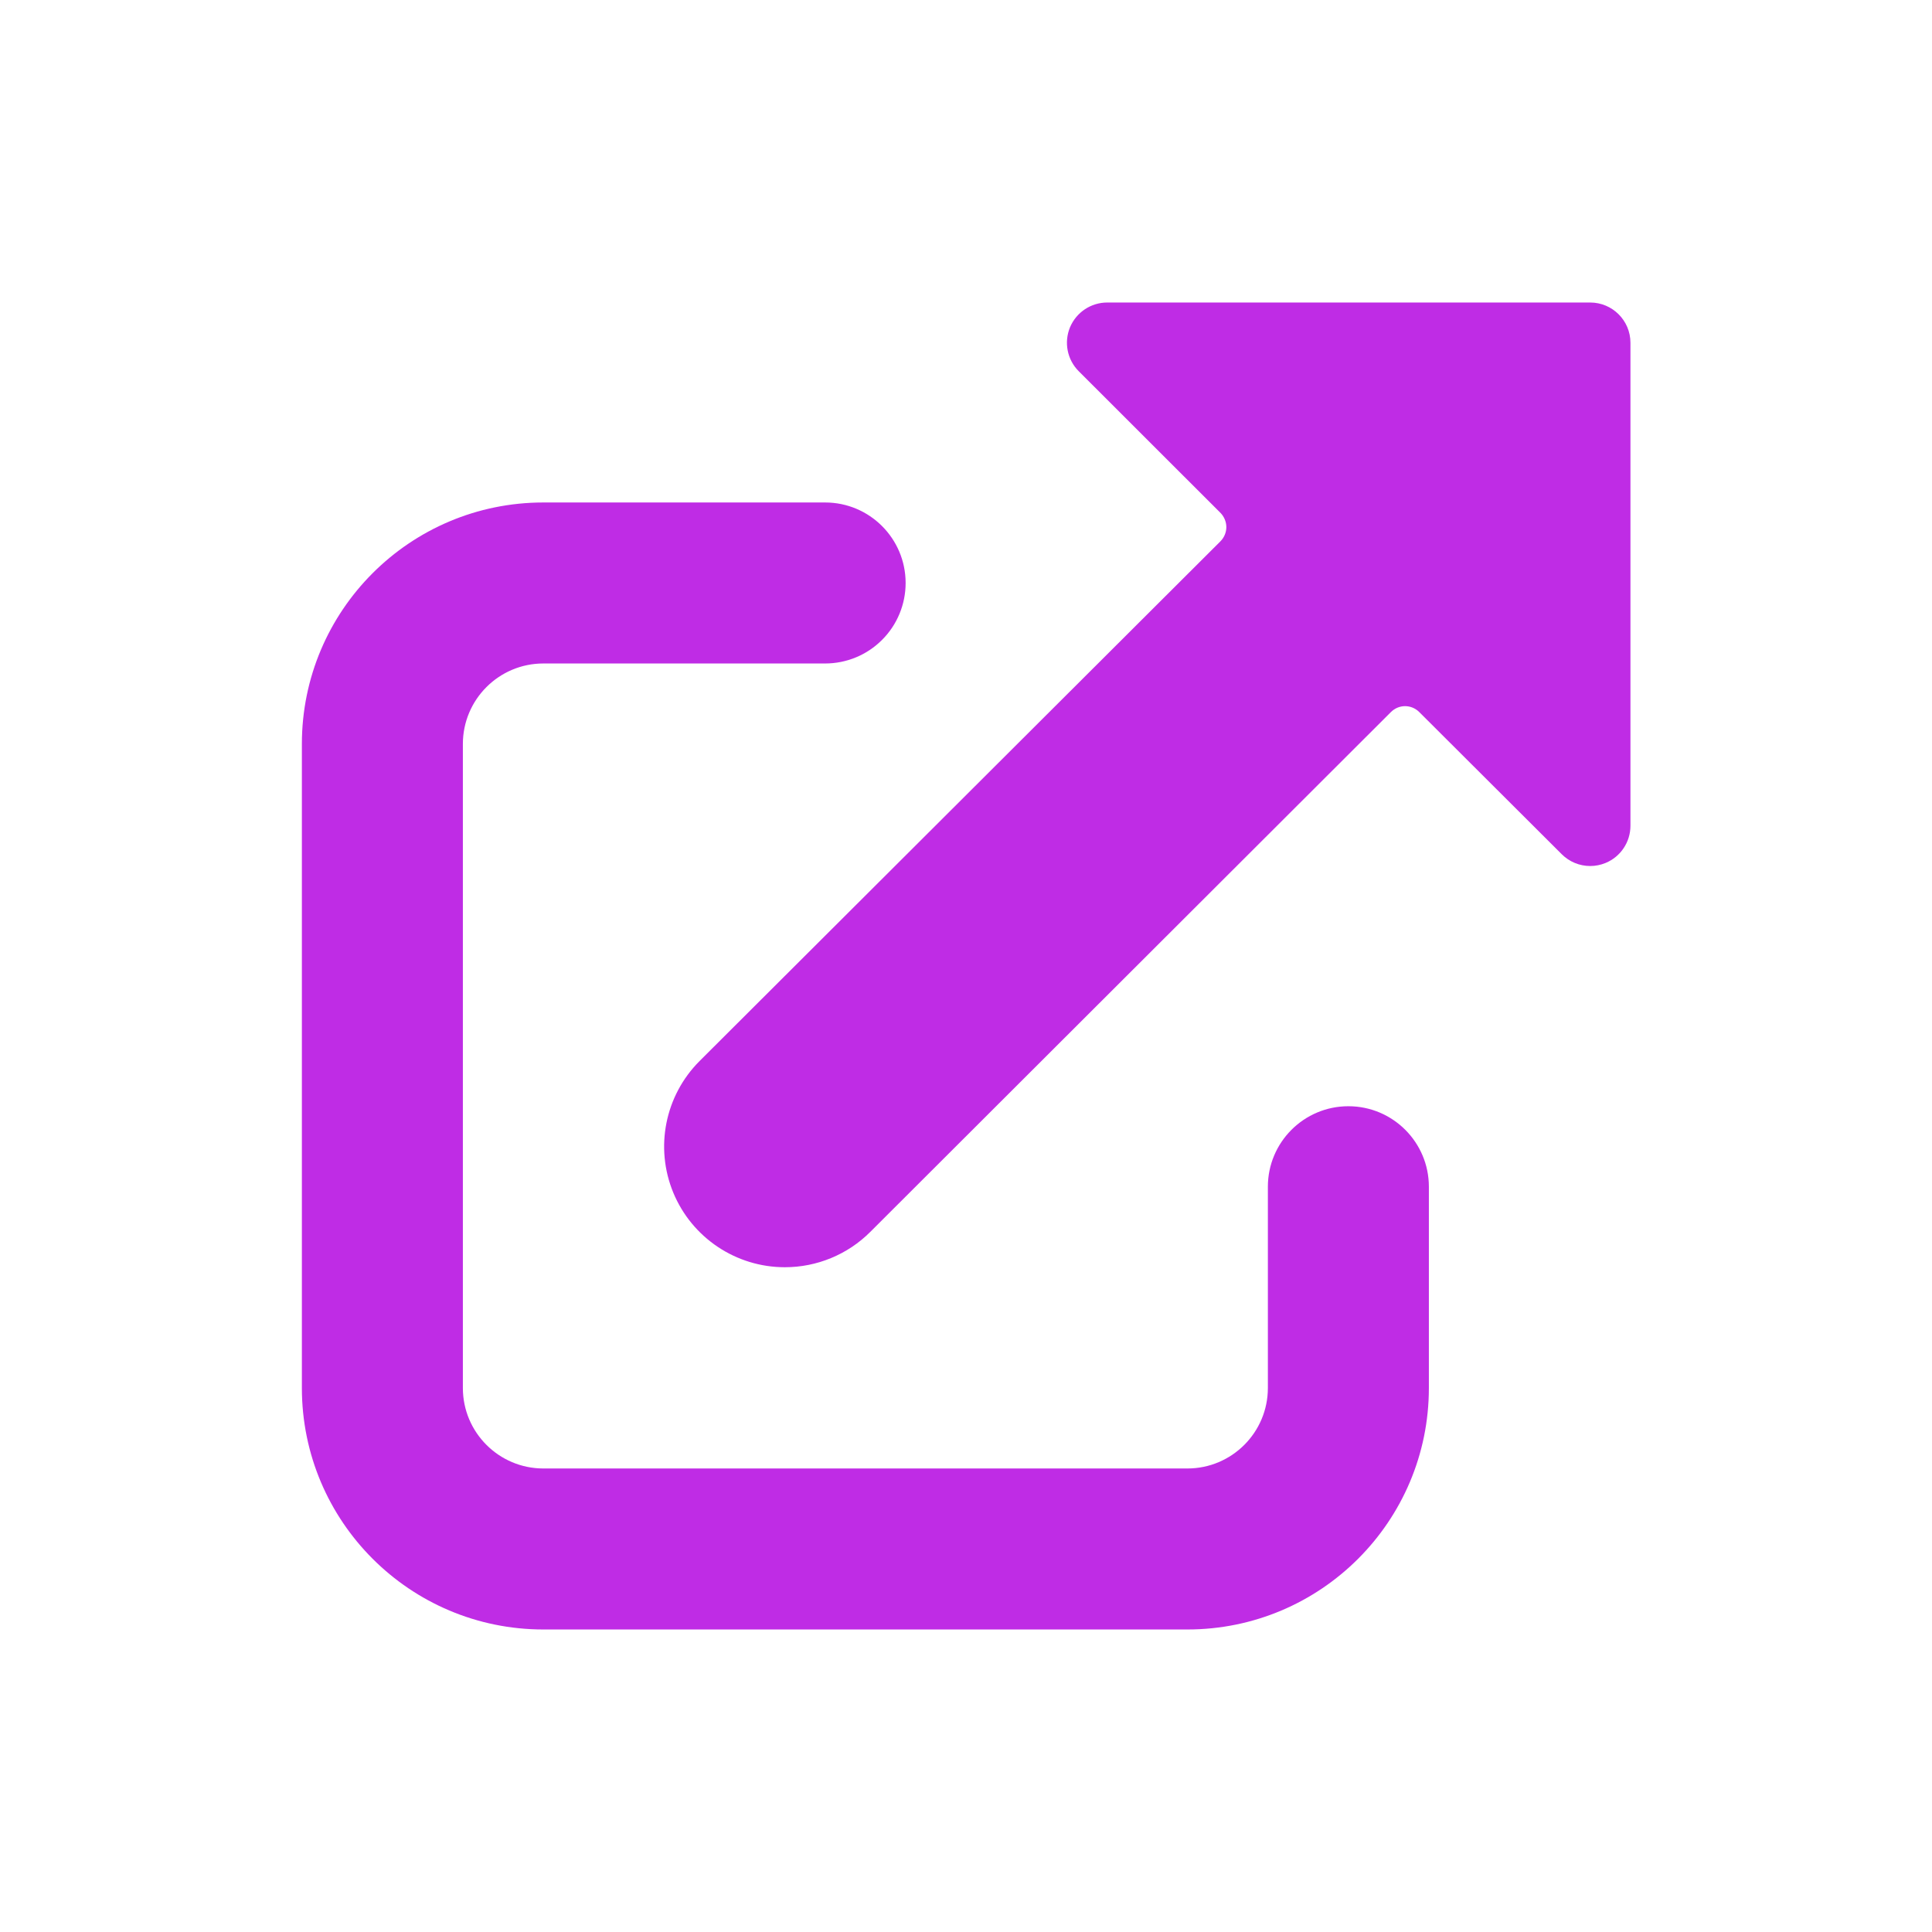
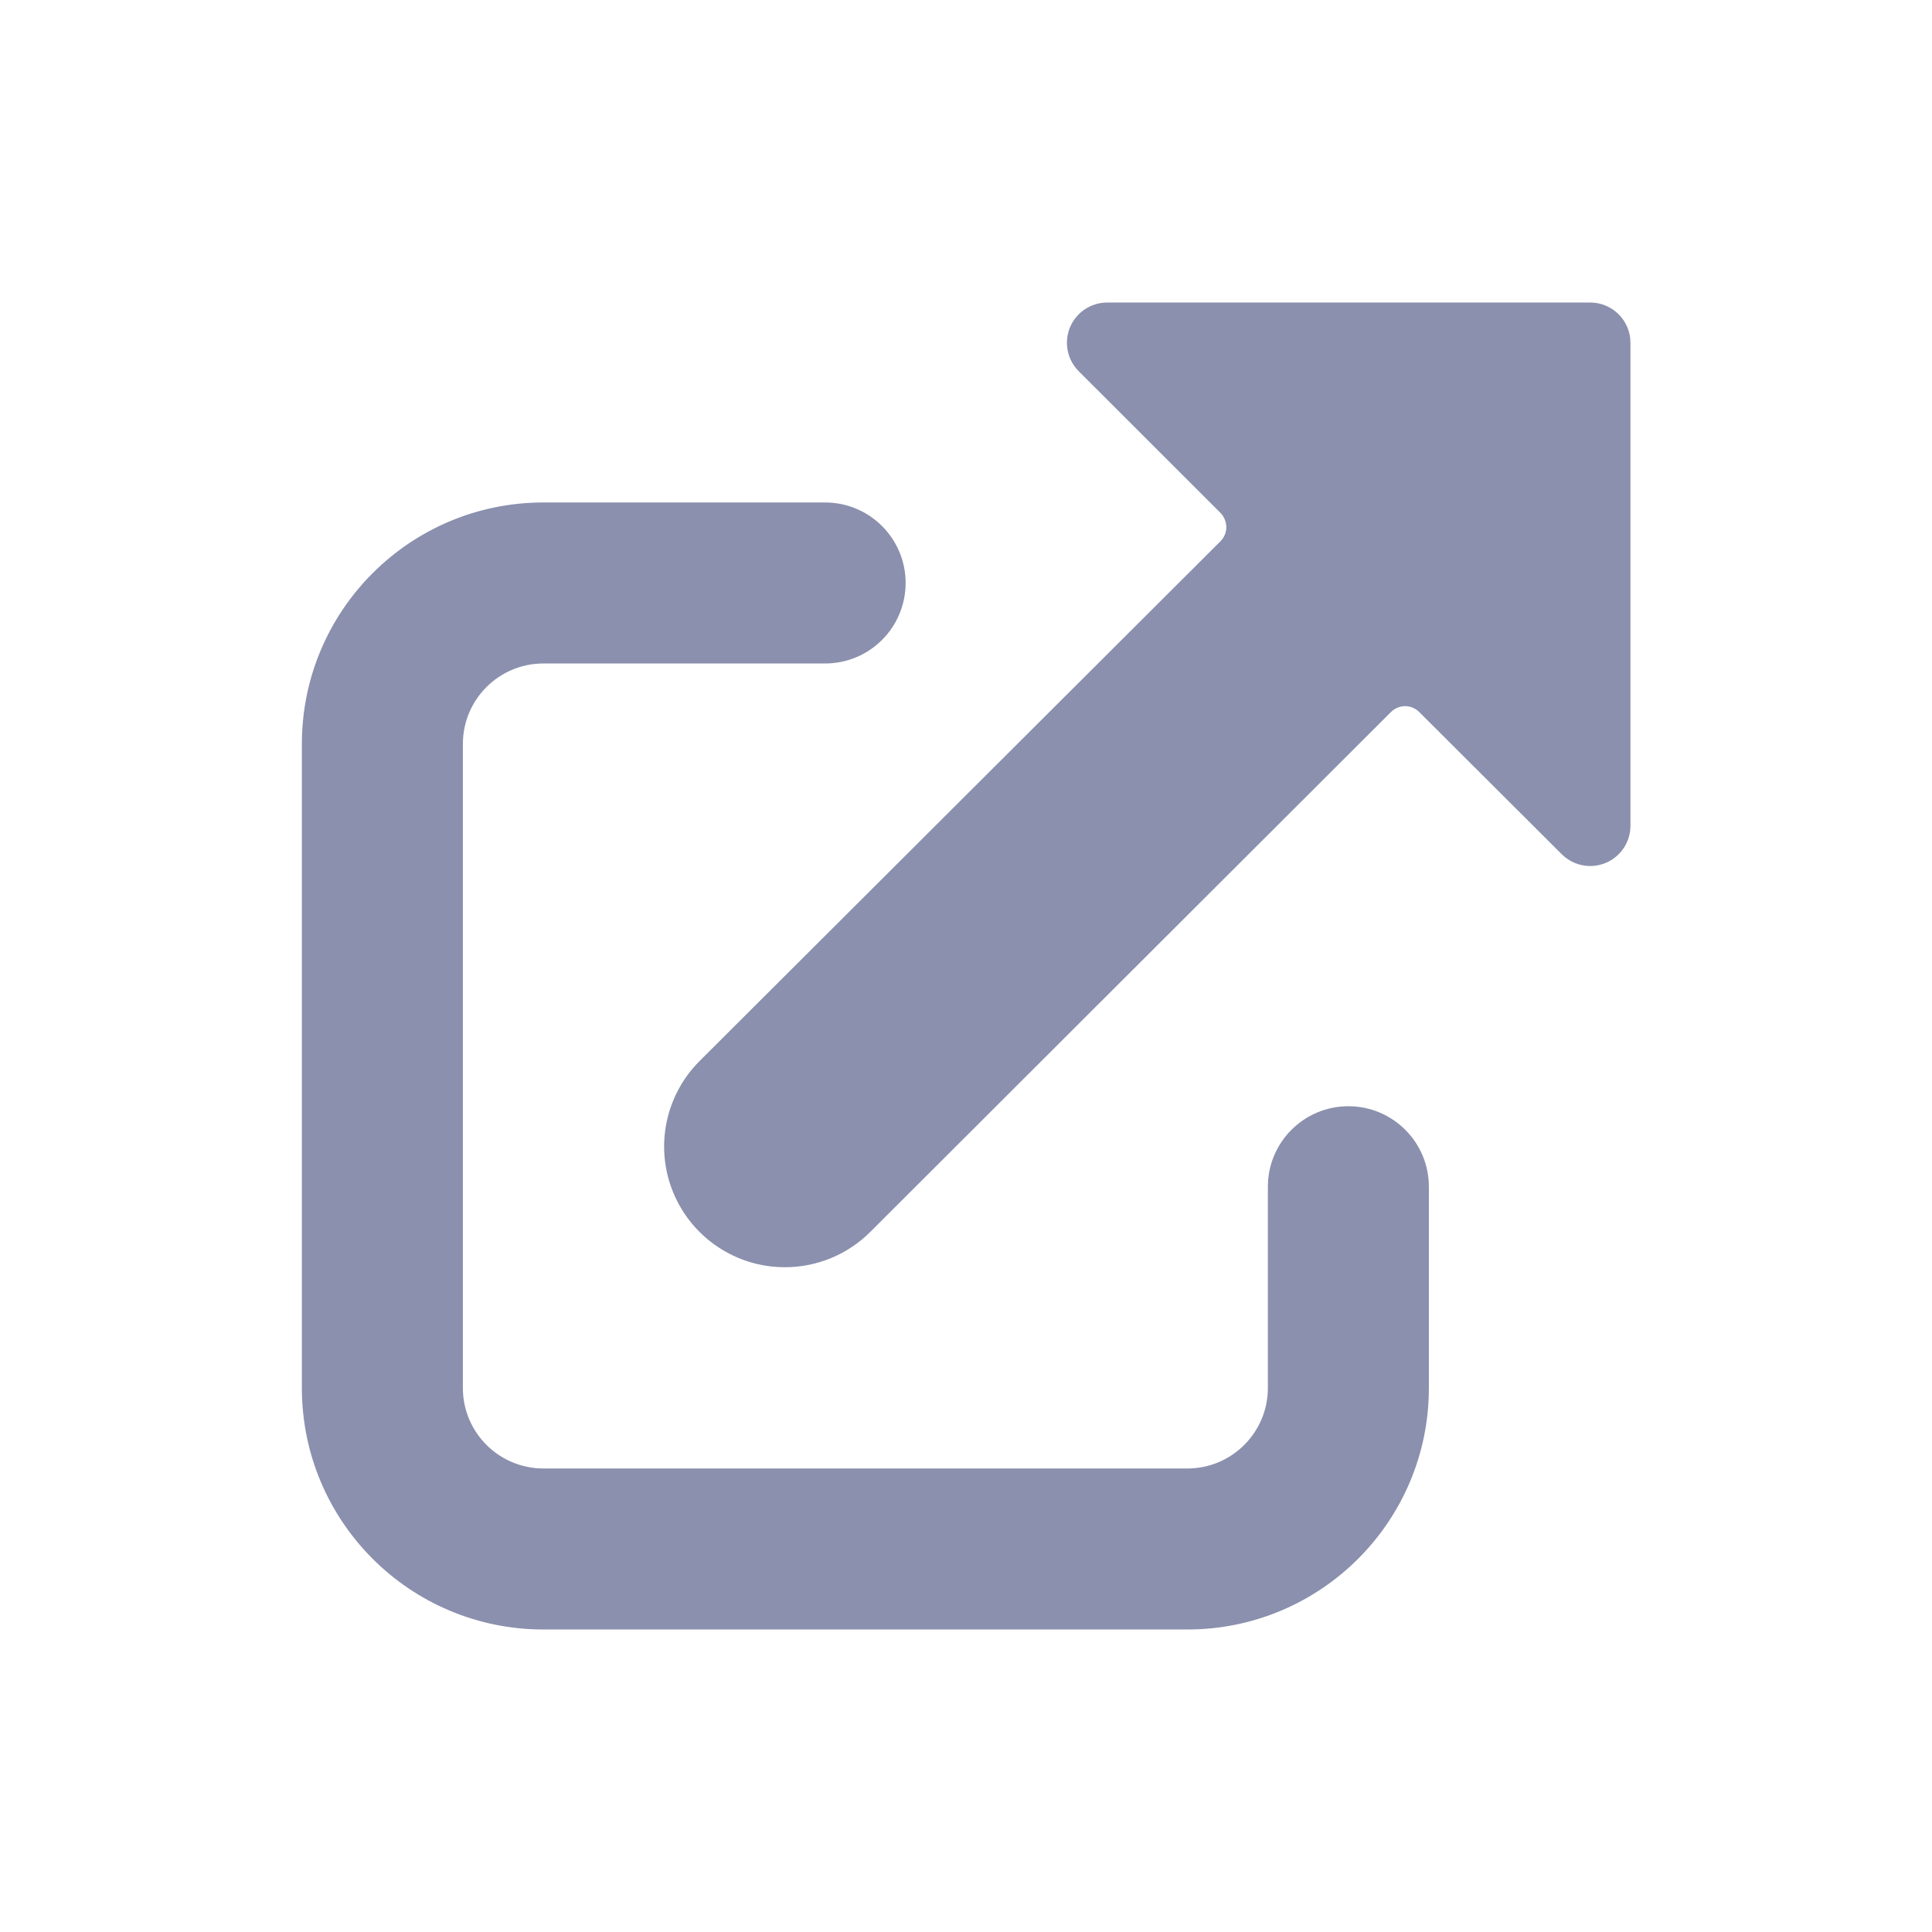
<svg xmlns="http://www.w3.org/2000/svg" width="24" height="24" viewBox="0 0 24 24" fill="none">
-   <path d="M11.25 7.242C11.25 6.69 10.802 6.242 10.25 6.242H6.75C5.093 6.242 3.75 7.585 3.75 9.242V17.242C3.75 18.899 5.093 20.242 6.75 20.242H14.75C16.407 20.242 17.75 18.899 17.75 17.242V14.742C17.75 14.19 17.302 13.742 16.75 13.742C16.198 13.742 15.75 14.19 15.75 14.742V17.242C15.75 17.794 15.302 18.242 14.75 18.242H6.75C6.198 18.242 5.75 17.794 5.75 17.242V9.242C5.75 8.69 6.198 8.242 6.75 8.242H10.25C10.515 8.242 10.77 8.137 10.957 7.949C11.145 7.762 11.25 7.507 11.25 7.242Z" fill="#BF2CE5" />
-   <path d="M9.75 15.742C10.147 15.742 10.529 15.585 10.81 15.304L17.278 8.846C17.325 8.799 17.388 8.772 17.454 8.772C17.521 8.772 17.584 8.799 17.631 8.846L19.4 10.611C19.494 10.705 19.621 10.758 19.754 10.758C19.82 10.758 19.884 10.745 19.945 10.72C20.132 10.643 20.254 10.46 20.254 10.258V4.258C20.254 3.982 20.03 3.758 19.754 3.758H13.754C13.552 3.758 13.37 3.88 13.292 4.066C13.215 4.253 13.257 4.468 13.4 4.611L15.161 6.371C15.207 6.418 15.234 6.482 15.234 6.548C15.234 6.614 15.207 6.678 15.16 6.725L8.69 13.181C8.261 13.61 8.132 14.255 8.364 14.816C8.596 15.376 9.143 15.742 9.75 15.742V15.742Z" fill="#BF2CE5" />
+   <path d="M11.25 7.242C11.25 6.69 10.802 6.242 10.25 6.242H6.75C5.093 6.242 3.75 7.585 3.75 9.242V17.242C3.75 18.899 5.093 20.242 6.75 20.242H14.75C16.407 20.242 17.75 18.899 17.75 17.242V14.742C17.75 14.19 17.302 13.742 16.75 13.742C16.198 13.742 15.75 14.19 15.75 14.742V17.242C15.75 17.794 15.302 18.242 14.75 18.242H6.75C6.198 18.242 5.75 17.794 5.75 17.242V9.242C5.75 8.69 6.198 8.242 6.75 8.242H10.25C10.515 8.242 10.77 8.137 10.957 7.949C11.145 7.762 11.25 7.507 11.25 7.242Z" fill="#8A90AD" />
+   <path d="M9.75 15.742C10.147 15.742 10.529 15.585 10.81 15.304L17.278 8.846C17.325 8.799 17.388 8.772 17.454 8.772C17.521 8.772 17.584 8.799 17.631 8.846L19.4 10.611C19.494 10.705 19.621 10.758 19.754 10.758C19.82 10.758 19.884 10.745 19.945 10.72C20.132 10.643 20.254 10.46 20.254 10.258V4.258C20.254 3.982 20.03 3.758 19.754 3.758H13.754C13.552 3.758 13.37 3.88 13.292 4.066C13.215 4.253 13.257 4.468 13.4 4.611L15.161 6.371C15.207 6.418 15.233 6.482 15.234 6.548C15.234 6.614 15.207 6.678 15.16 6.725L8.69 13.181C8.261 13.61 8.132 14.255 8.364 14.816C8.596 15.376 9.143 15.742 9.75 15.742Z" fill="#8A90AD" />
</svg>
